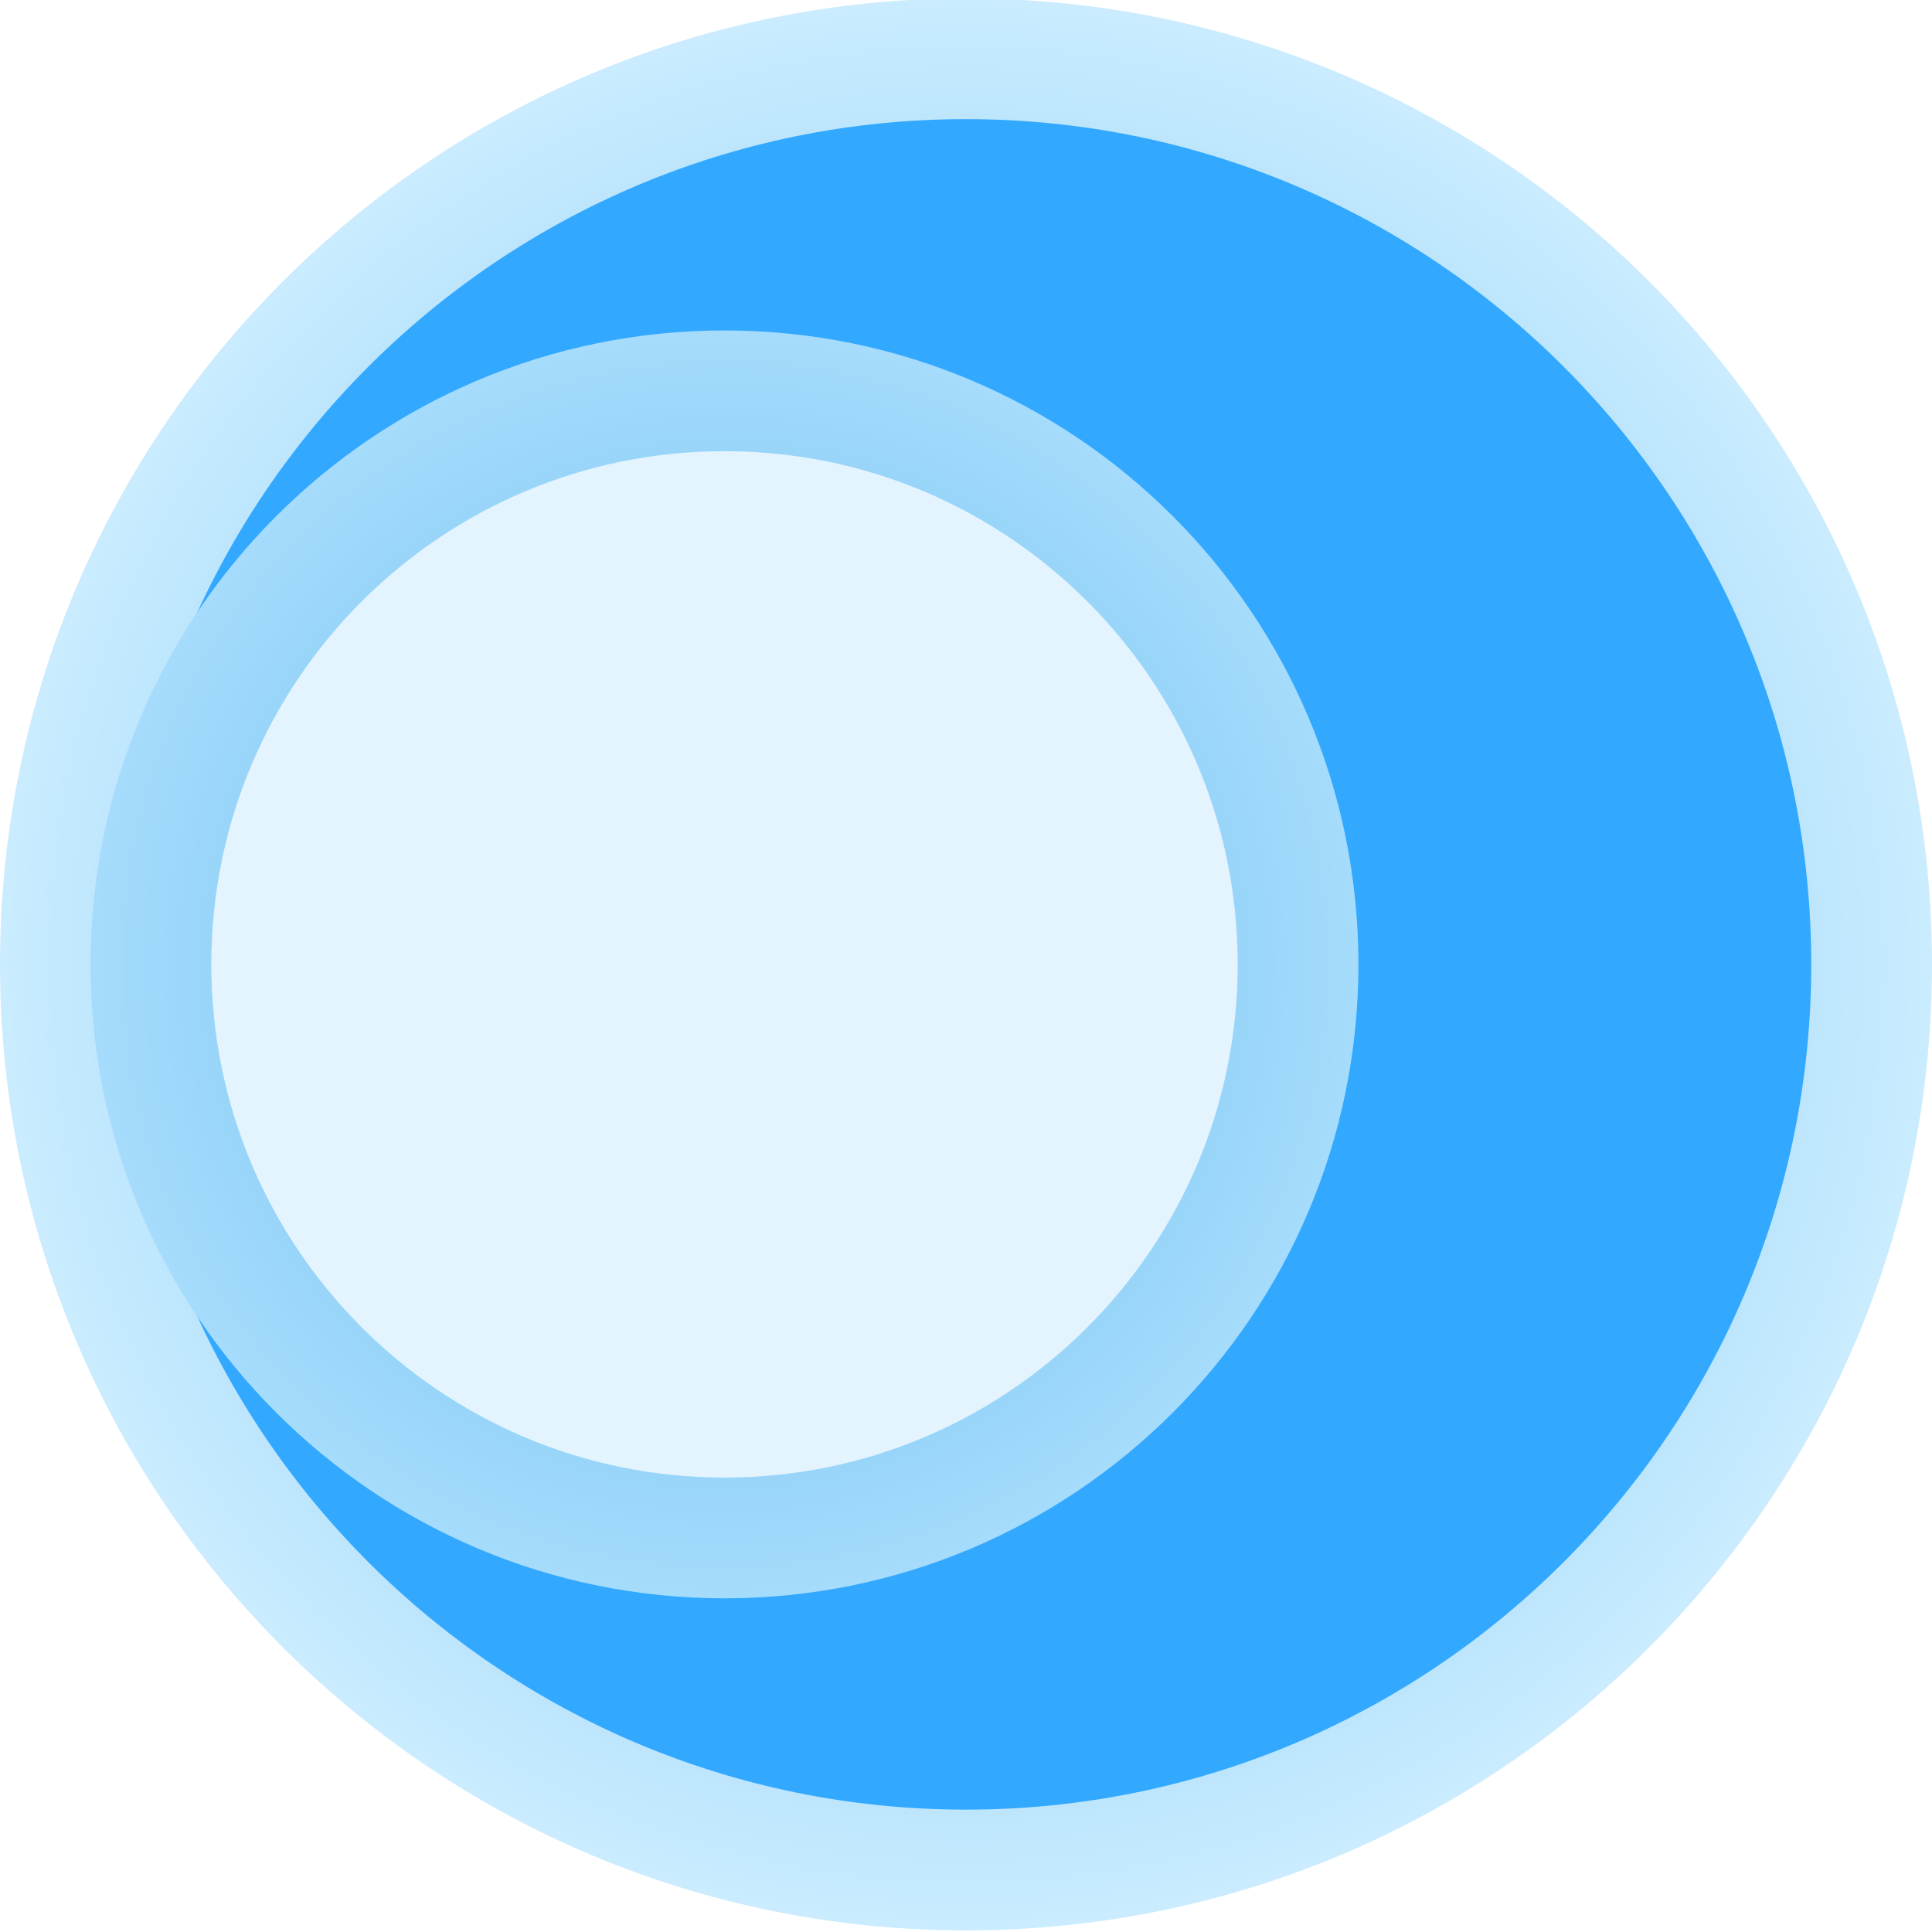
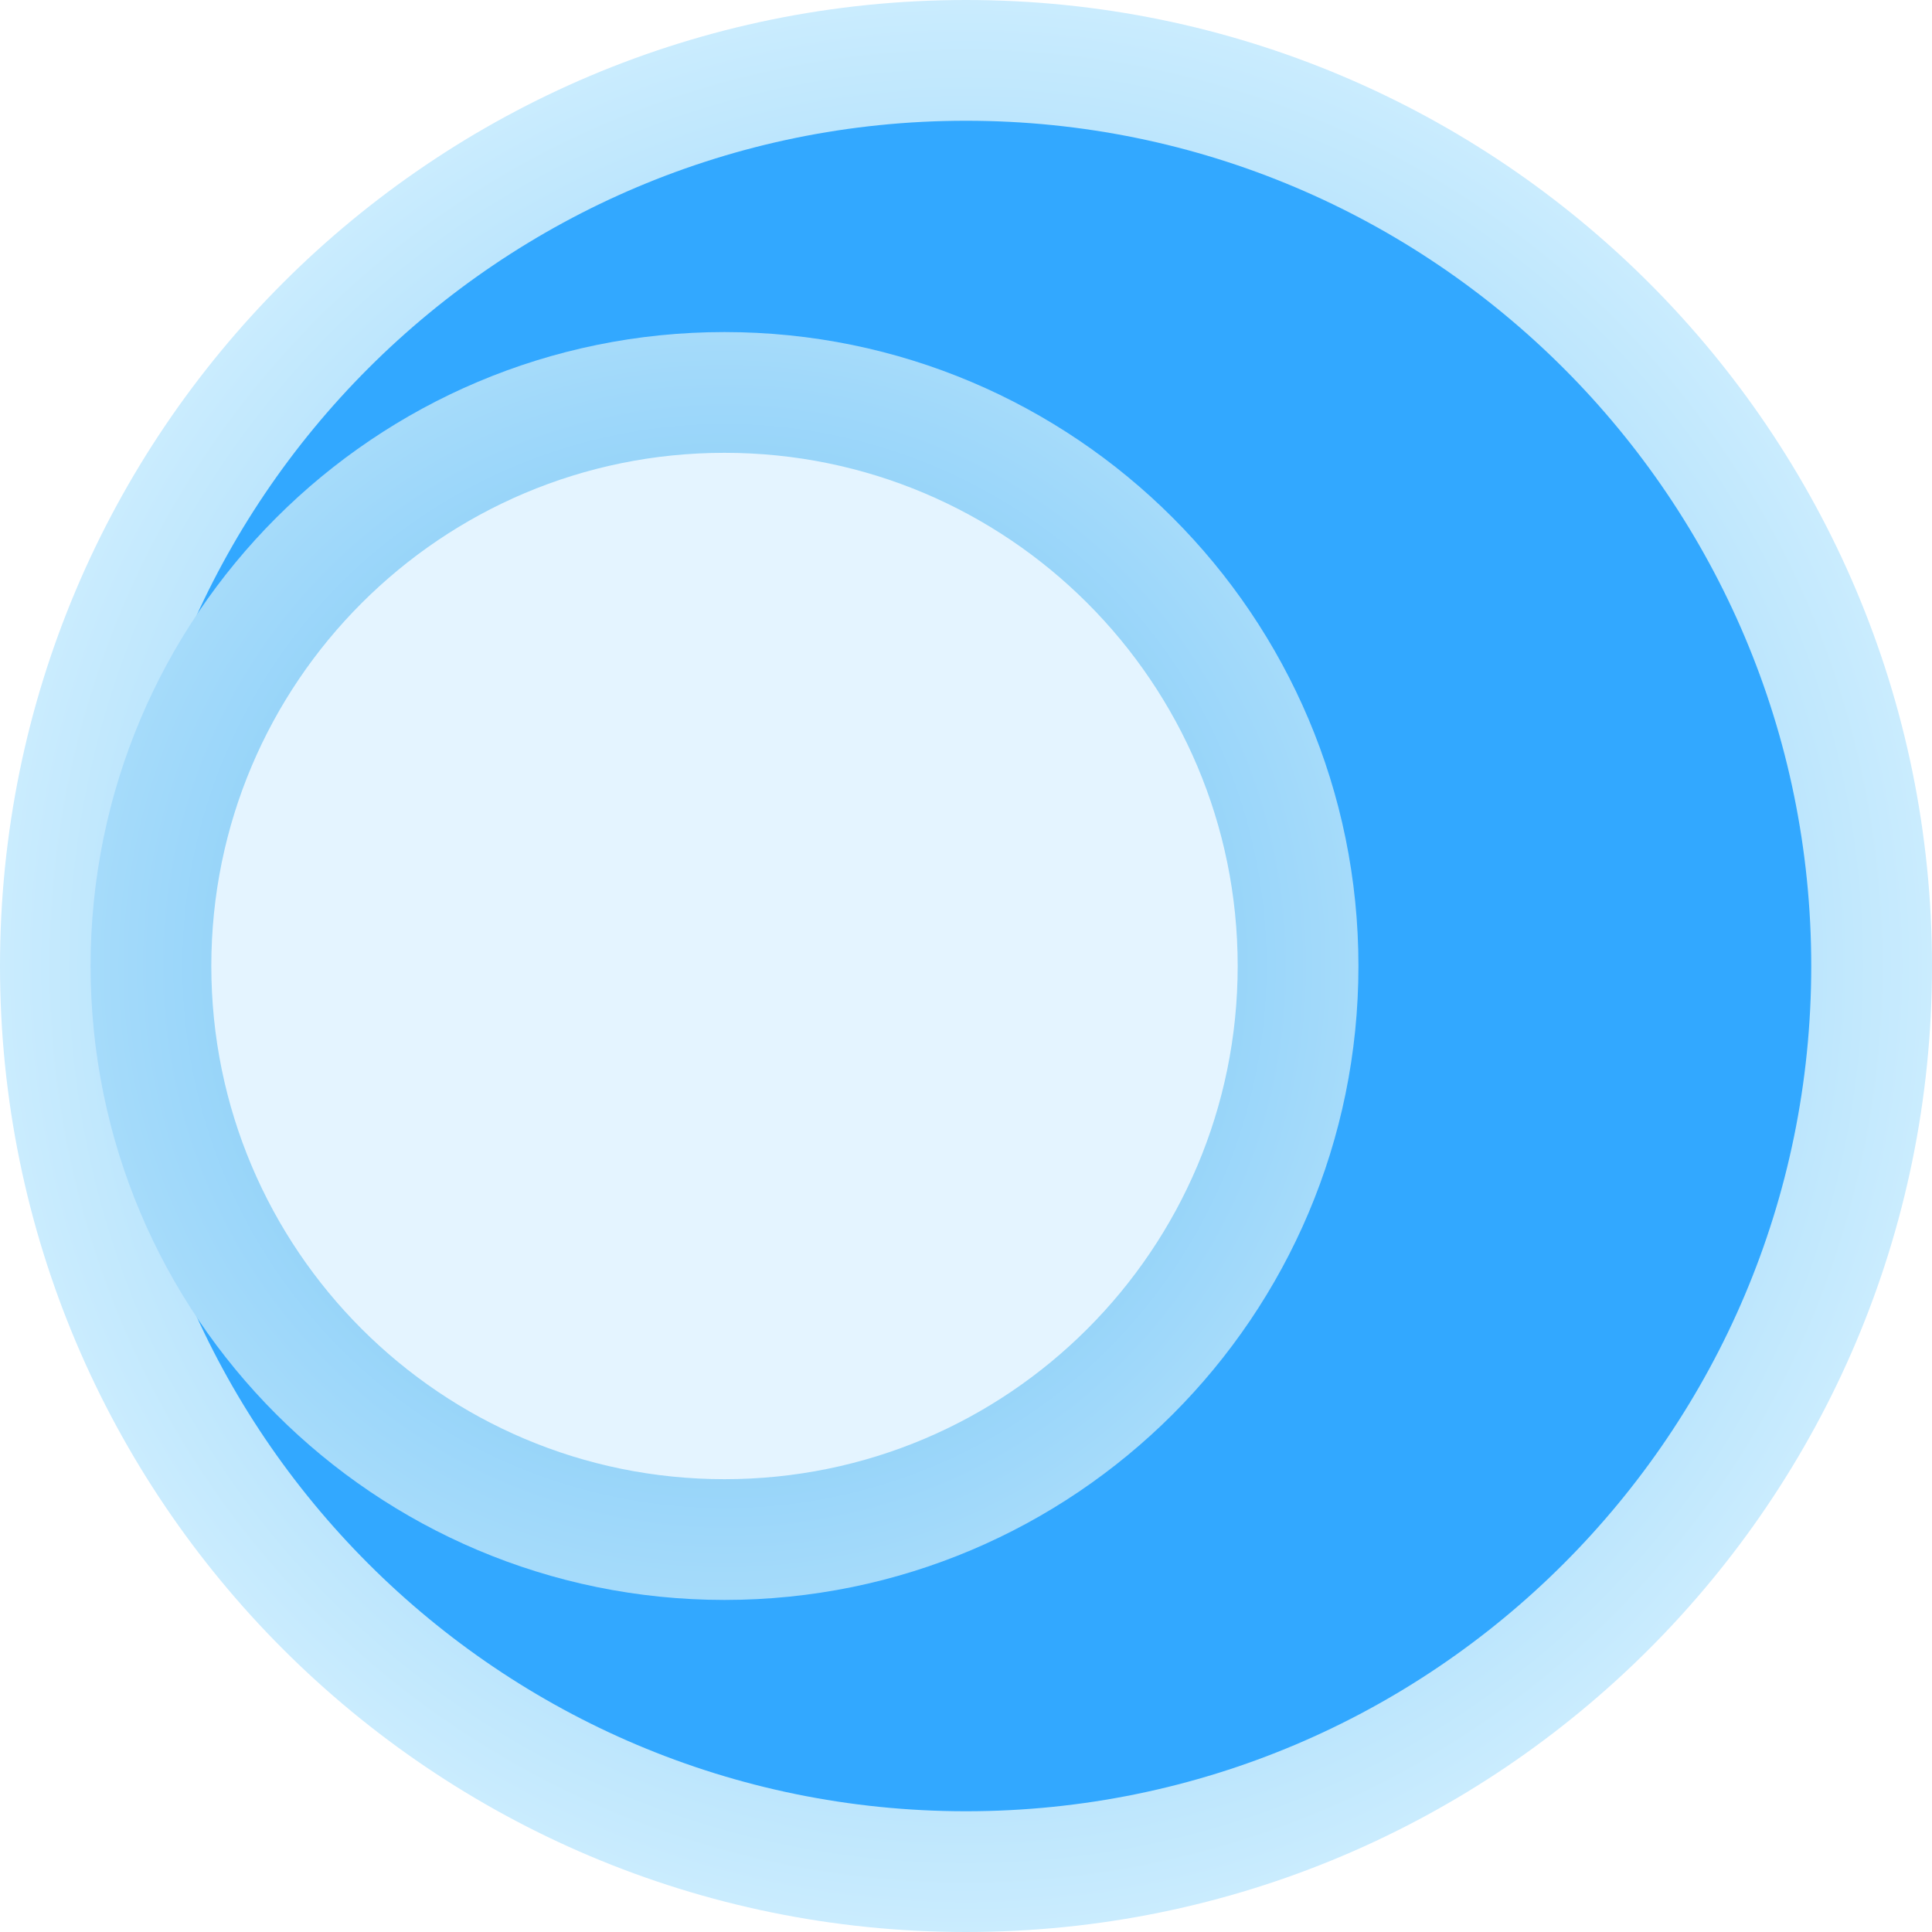
- <svg xmlns="http://www.w3.org/2000/svg" xmlns:xlink="http://www.w3.org/1999/xlink" width="243" height="243" version="1" viewBox="0 0 64 64" id="svg17">
-   <defs id="defs9">
+ <svg xmlns="http://www.w3.org/2000/svg" xmlns:xlink="http://www.w3.org/1999/xlink" width="243" height="243" version="1" viewBox="0 0 64 64">
+   <defs>
    <linearGradient id="a">
-       <stop offset="0" stop-color="#60bbf4" id="stop2" />
-       <stop offset="1" stop-color="#caecfe" id="stop4" />
+       <stop offset="0" stop-color="#60bbf4" />
+       <stop offset="1" stop-color="#caecfe" />
    </linearGradient>
-     <radialGradient id="b" cx="34" cy="263" r="32" gradientTransform="translate(-68,-526)" gradientUnits="userSpaceOnUse" xlink:href="#a" />
-     <radialGradient id="c" cx="34" cy="263" r="32" gradientTransform="translate(-68,-518)" gradientUnits="userSpaceOnUse" xlink:href="#a" />
+     <radialGradient id="b" cx="34" cy="263" r="32" gradientTransform="translate(-68 -526)" gradientUnits="userSpaceOnUse" xlink:href="#a" />
+     <radialGradient id="c" cx="34" cy="263" r="32" gradientTransform="translate(-68 -518)" gradientUnits="userSpaceOnUse" xlink:href="#a" />
  </defs>
-   <g transform="rotate(90,-148.4733,-82.52675)" id="g15" style="stroke-width:4;stroke-linejoin:round">
-     <circle cx="-34" cy="-263" r="30" id="circle11" style="fill:#32a8ff;stroke:url(#b);paint-order:fill markers stroke" />
-     <circle cx="-34" cy="-255" r="19" id="circle13" style="fill:#e4f4ff;stroke:url(#c)" />
+   <g stroke-linejoin="round" stroke-width="4" transform="rotate(90 -148.5 -82.5)">
+     <circle cx="-34" cy="-263" r="30" fill="#32a8ff" stroke="url(#b)" paint-order="fill markers stroke" />
+     <circle cx="-34" cy="-255" r="19" fill="#e4f4ff" stroke="url(#c)" />
  </g>
</svg>
